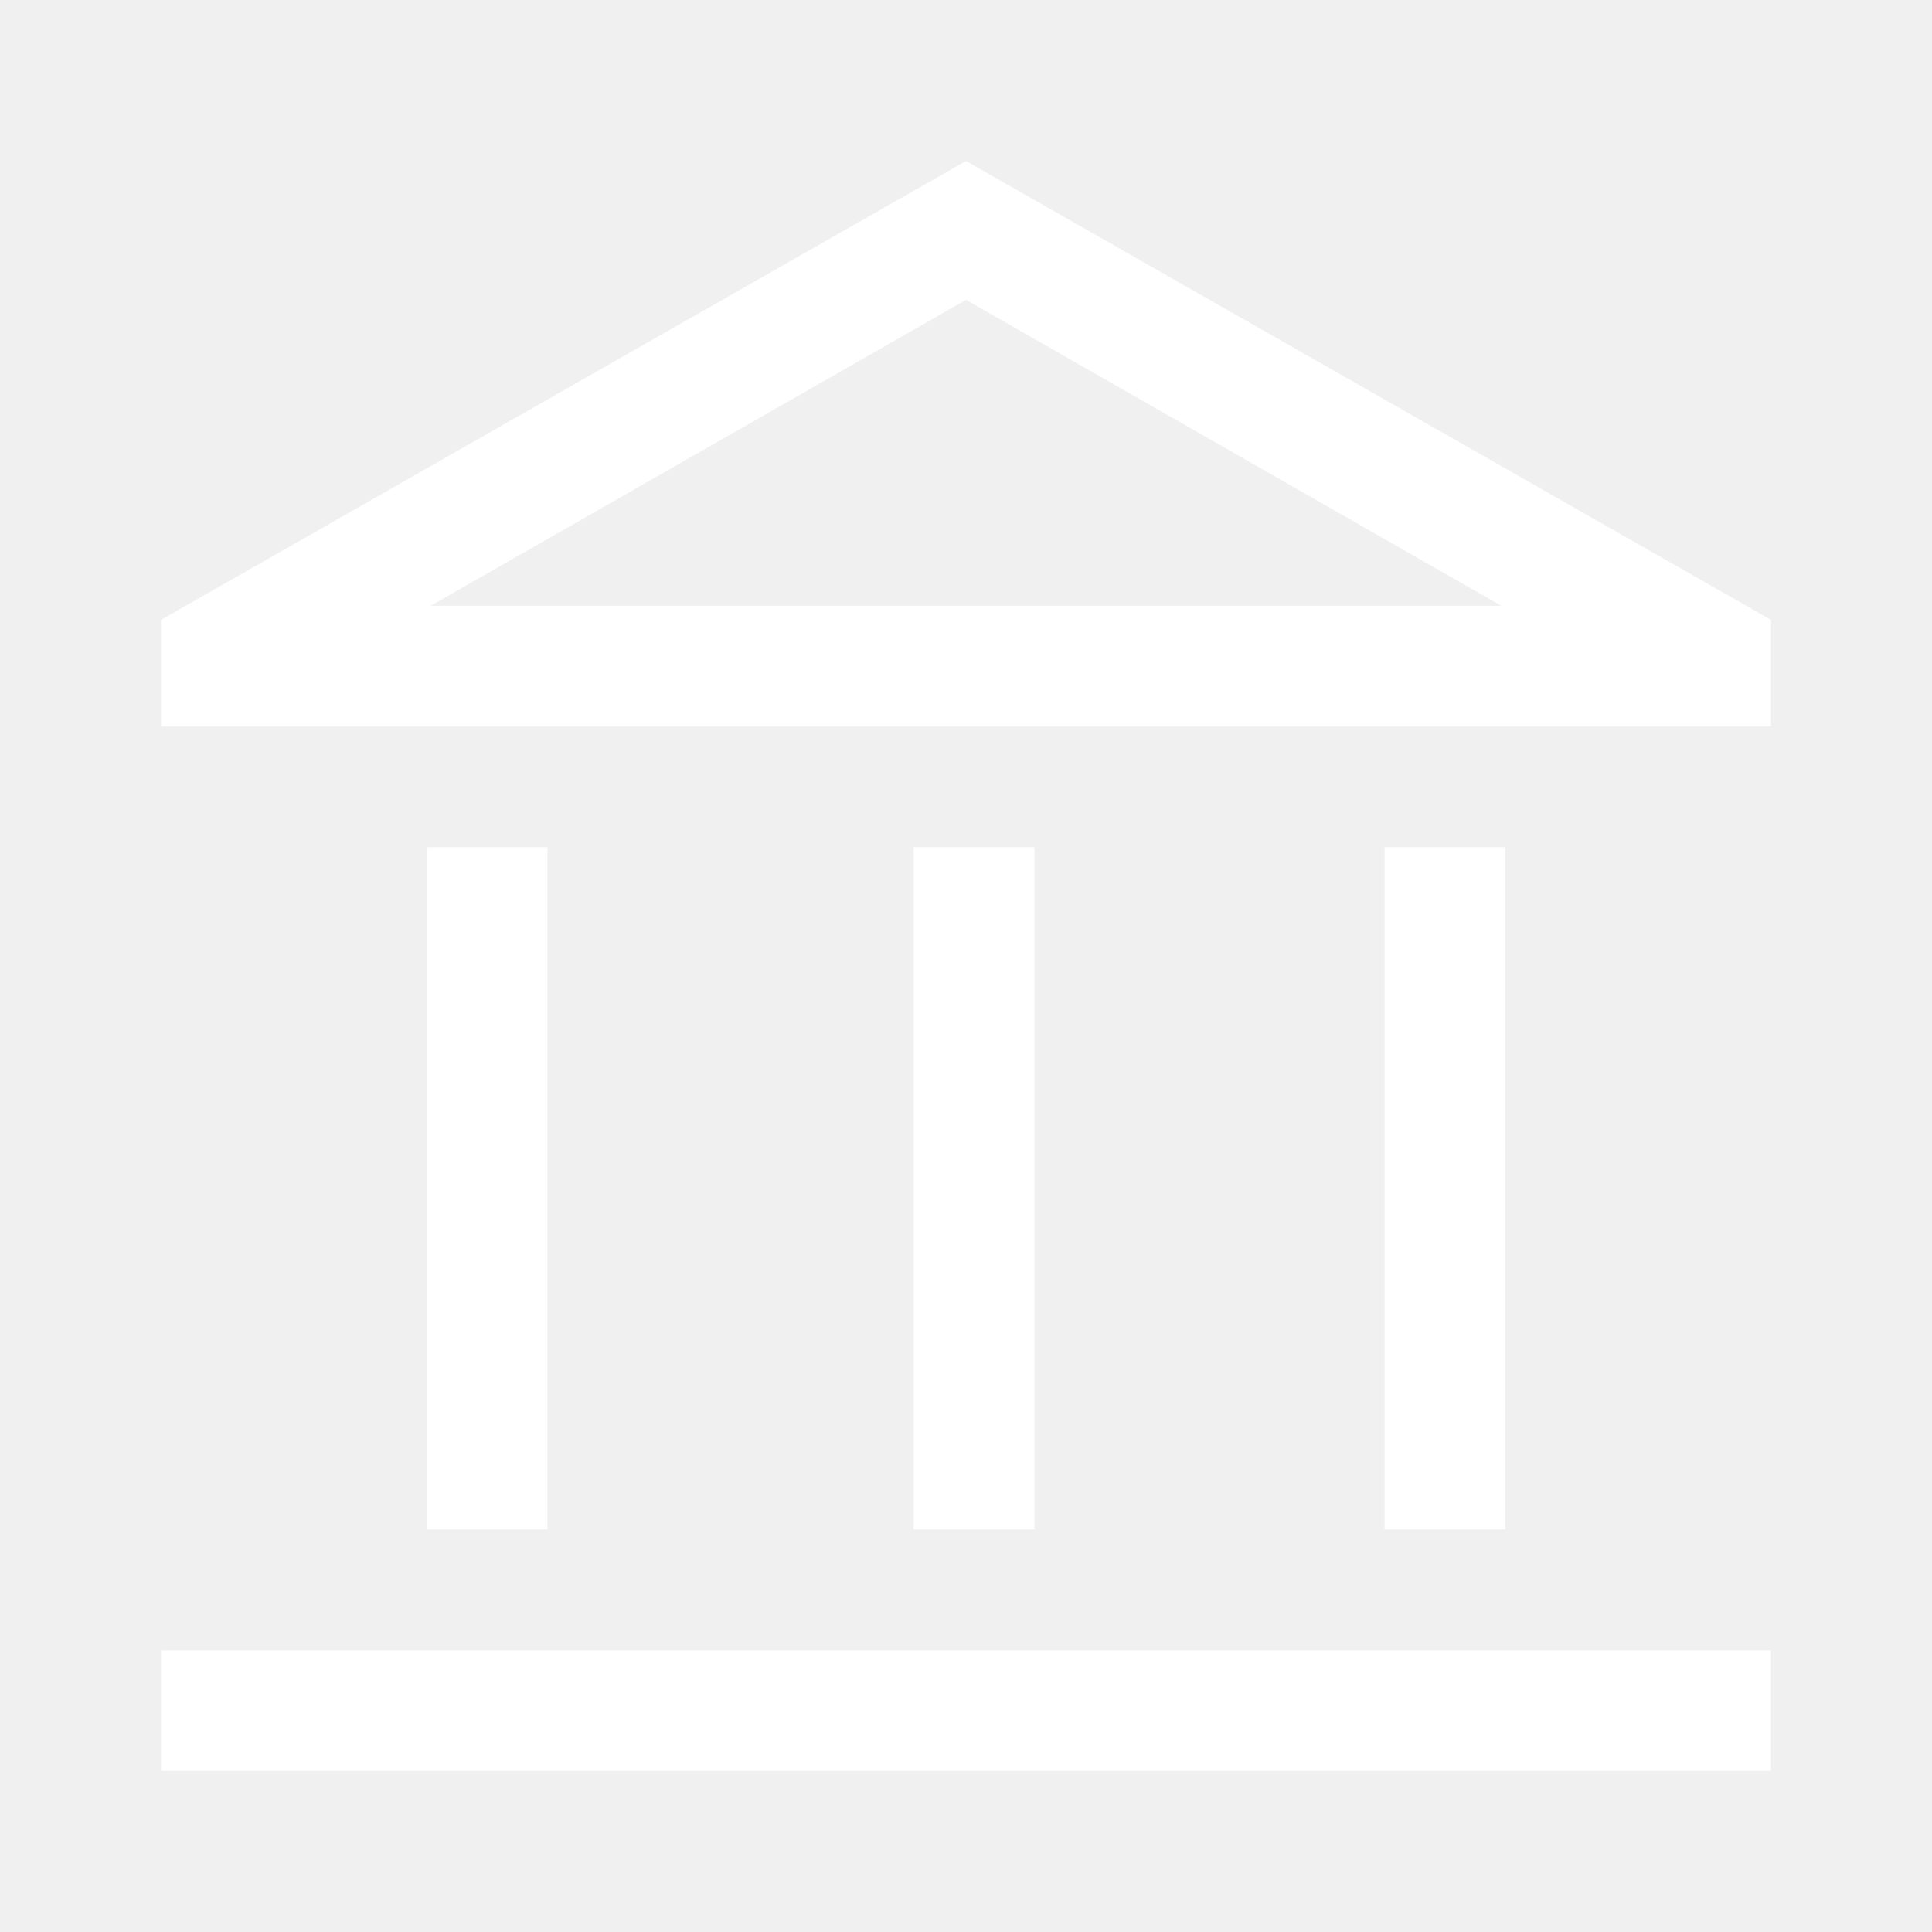
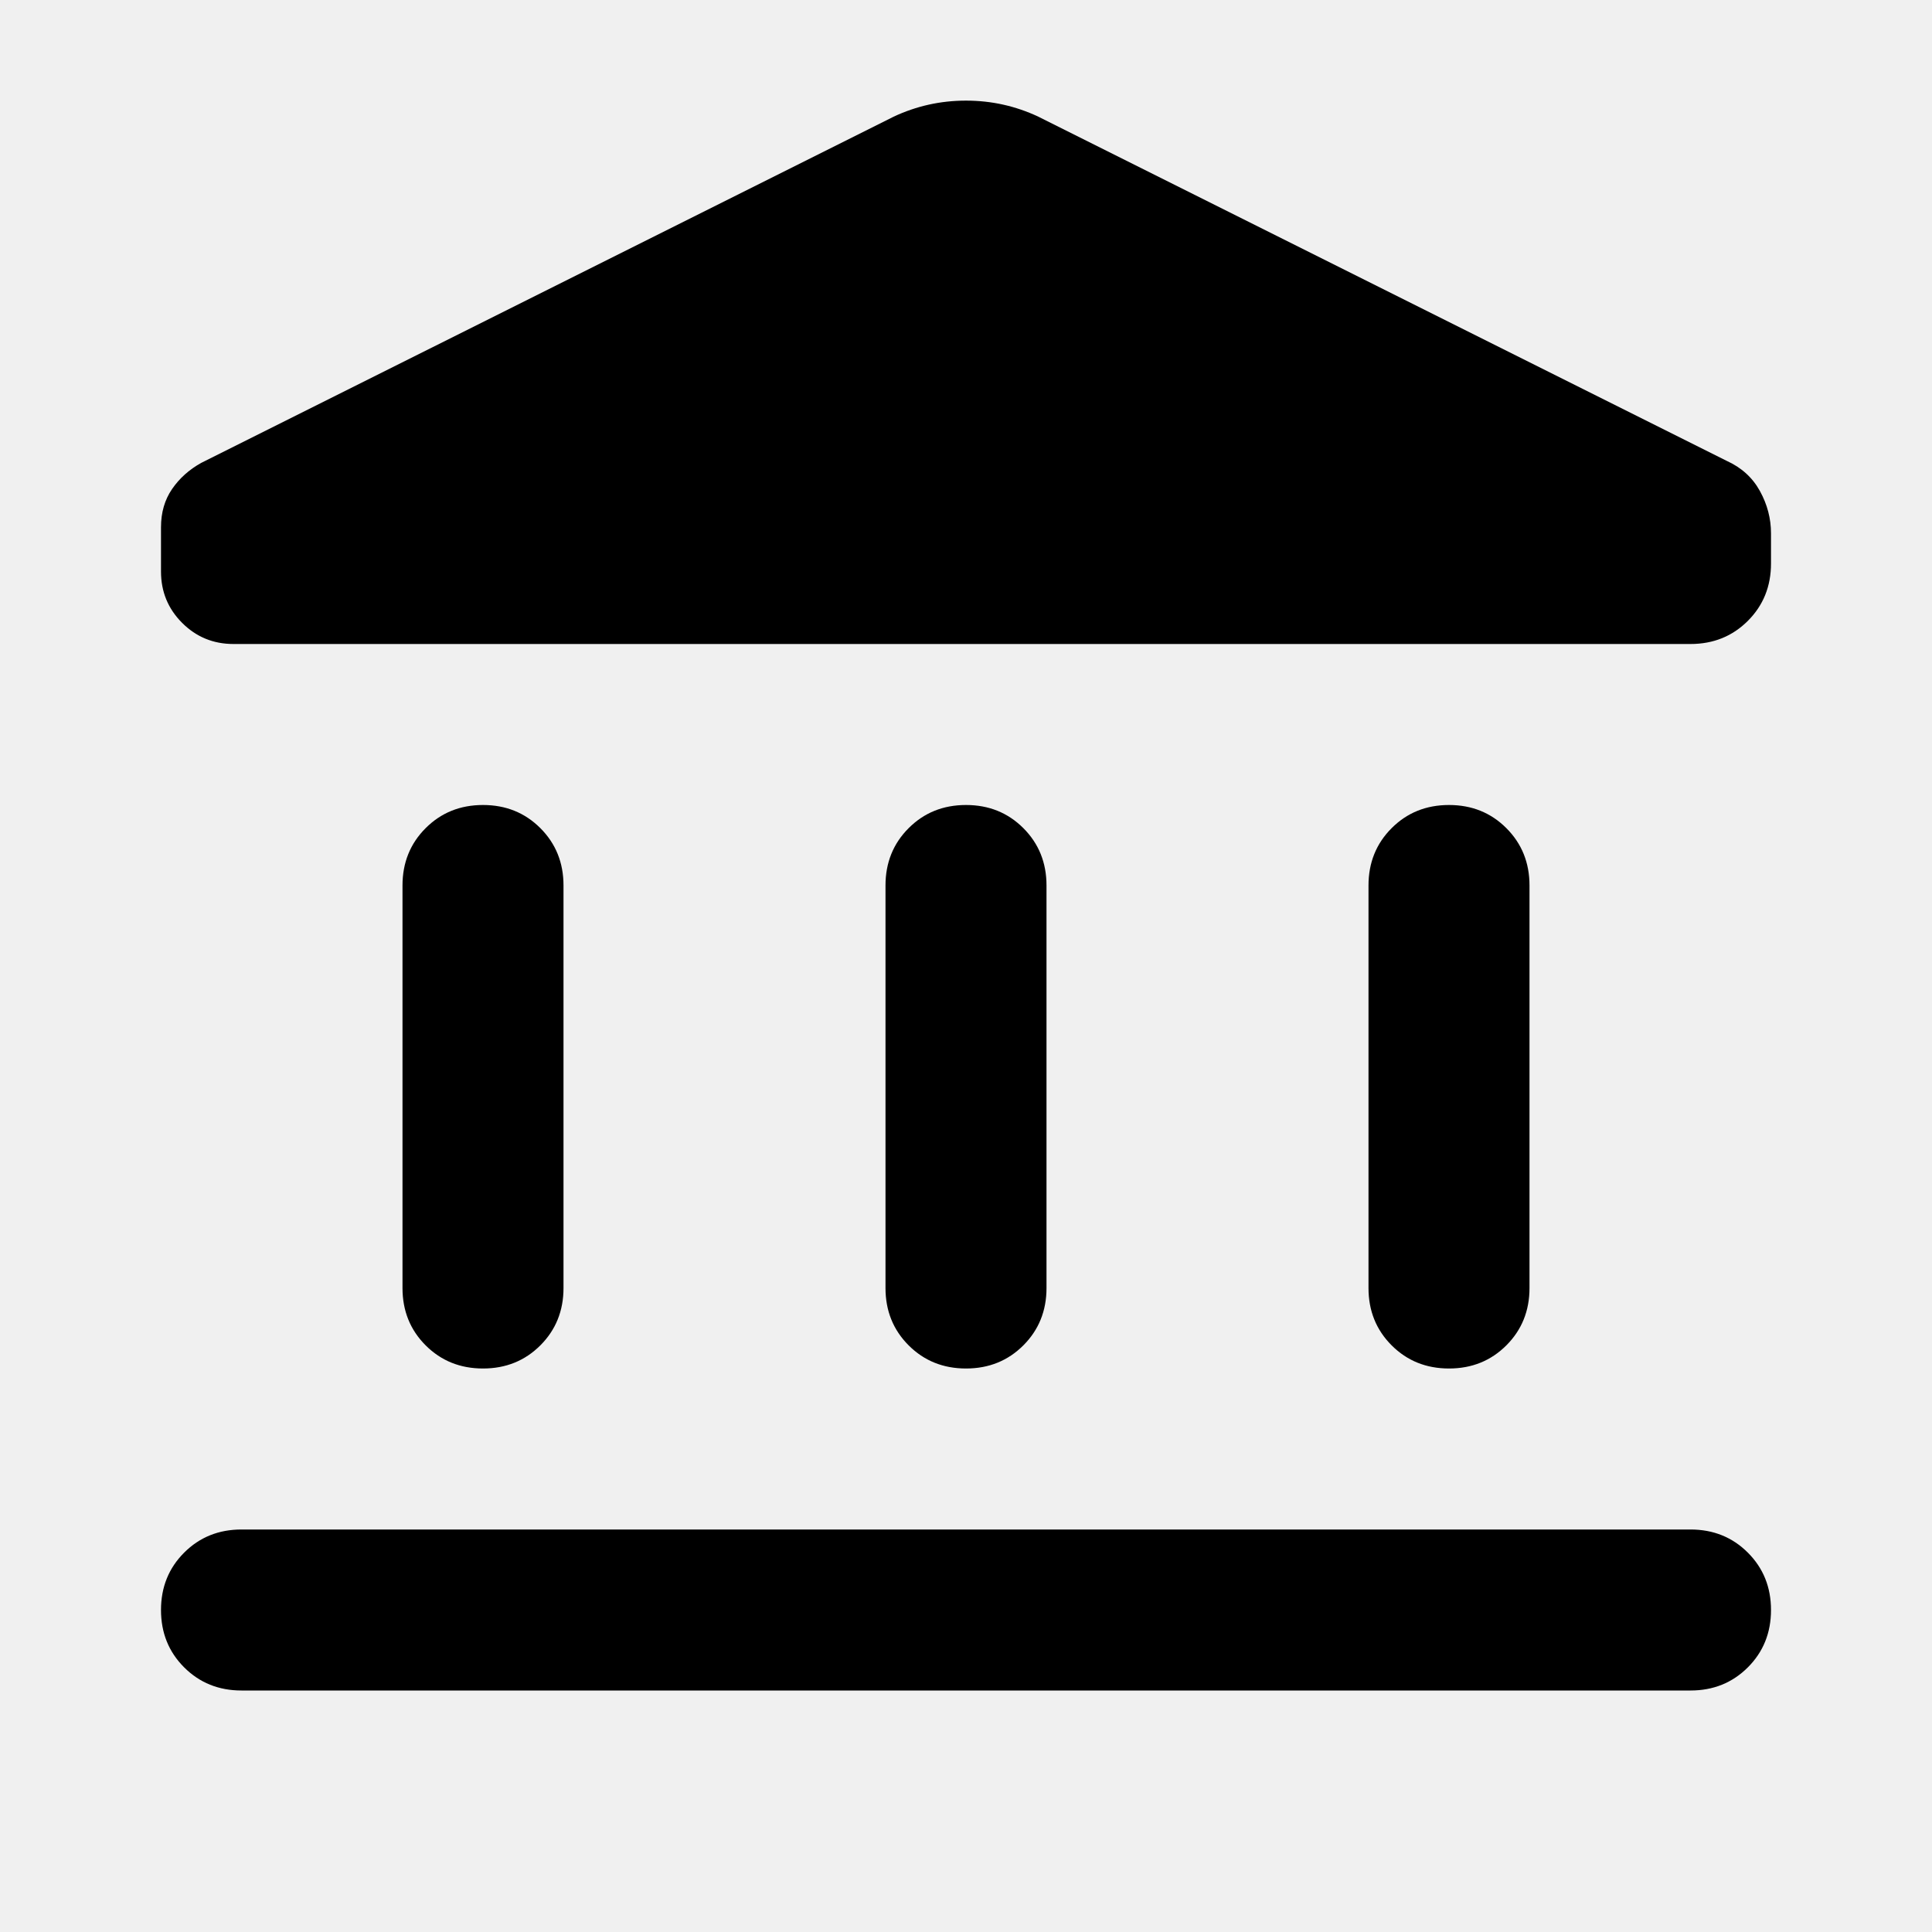
- <svg xmlns="http://www.w3.org/2000/svg" width="24" height="24" viewBox="0 0 24 24" fill="none">
-   <path d="M5.3 19V10.525H6.8V19H5.3ZM11.35 19V10.525H12.85V19H11.35ZM2 22V20.5H22V22H2ZM17.2 19V10.525H18.7V19H17.2ZM2 9.025V7.7L12 2L22 7.7V9.025H2ZM5.35 7.525H18.65L12 3.725L5.35 7.525Z" fill="white" />
+ <svg xmlns="http://www.w3.org/2000/svg" height="24" viewBox="0 -960 960 960" width="24">
+   <path d="M200-320v-200q0-17 11.5-28.5T240-560q17 0 28.5 11.5T280-520v200q0 17-11.5 28.5T240-280q-17 0-28.5-11.5T200-320Zm240 0v-200q0-17 11.5-28.5T480-560q17 0 28.5 11.5T520-520v200q0 17-11.5 28.5T480-280q-17 0-28.5-11.5T440-320ZM120-120q-17 0-28.5-11.5T80-160q0-17 11.5-28.5T120-200h720q17 0 28.5 11.5T880-160q0 17-11.5 28.5T840-120H120Zm560-200v-200q0-17 11.5-28.5T720-560q17 0 28.5 11.5T760-520v200q0 17-11.5 28.5T720-280q-17 0-28.5-11.5T680-320Zm160-320H116q-15 0-25.5-10.5T80-676v-22q0-11 5.5-19t14.5-13l344-172q17-8 36-8t36 8l342 171q11 5 16.5 15t5.5 21v15q0 17-11.5 28.5T840-640Z" />
</svg>
